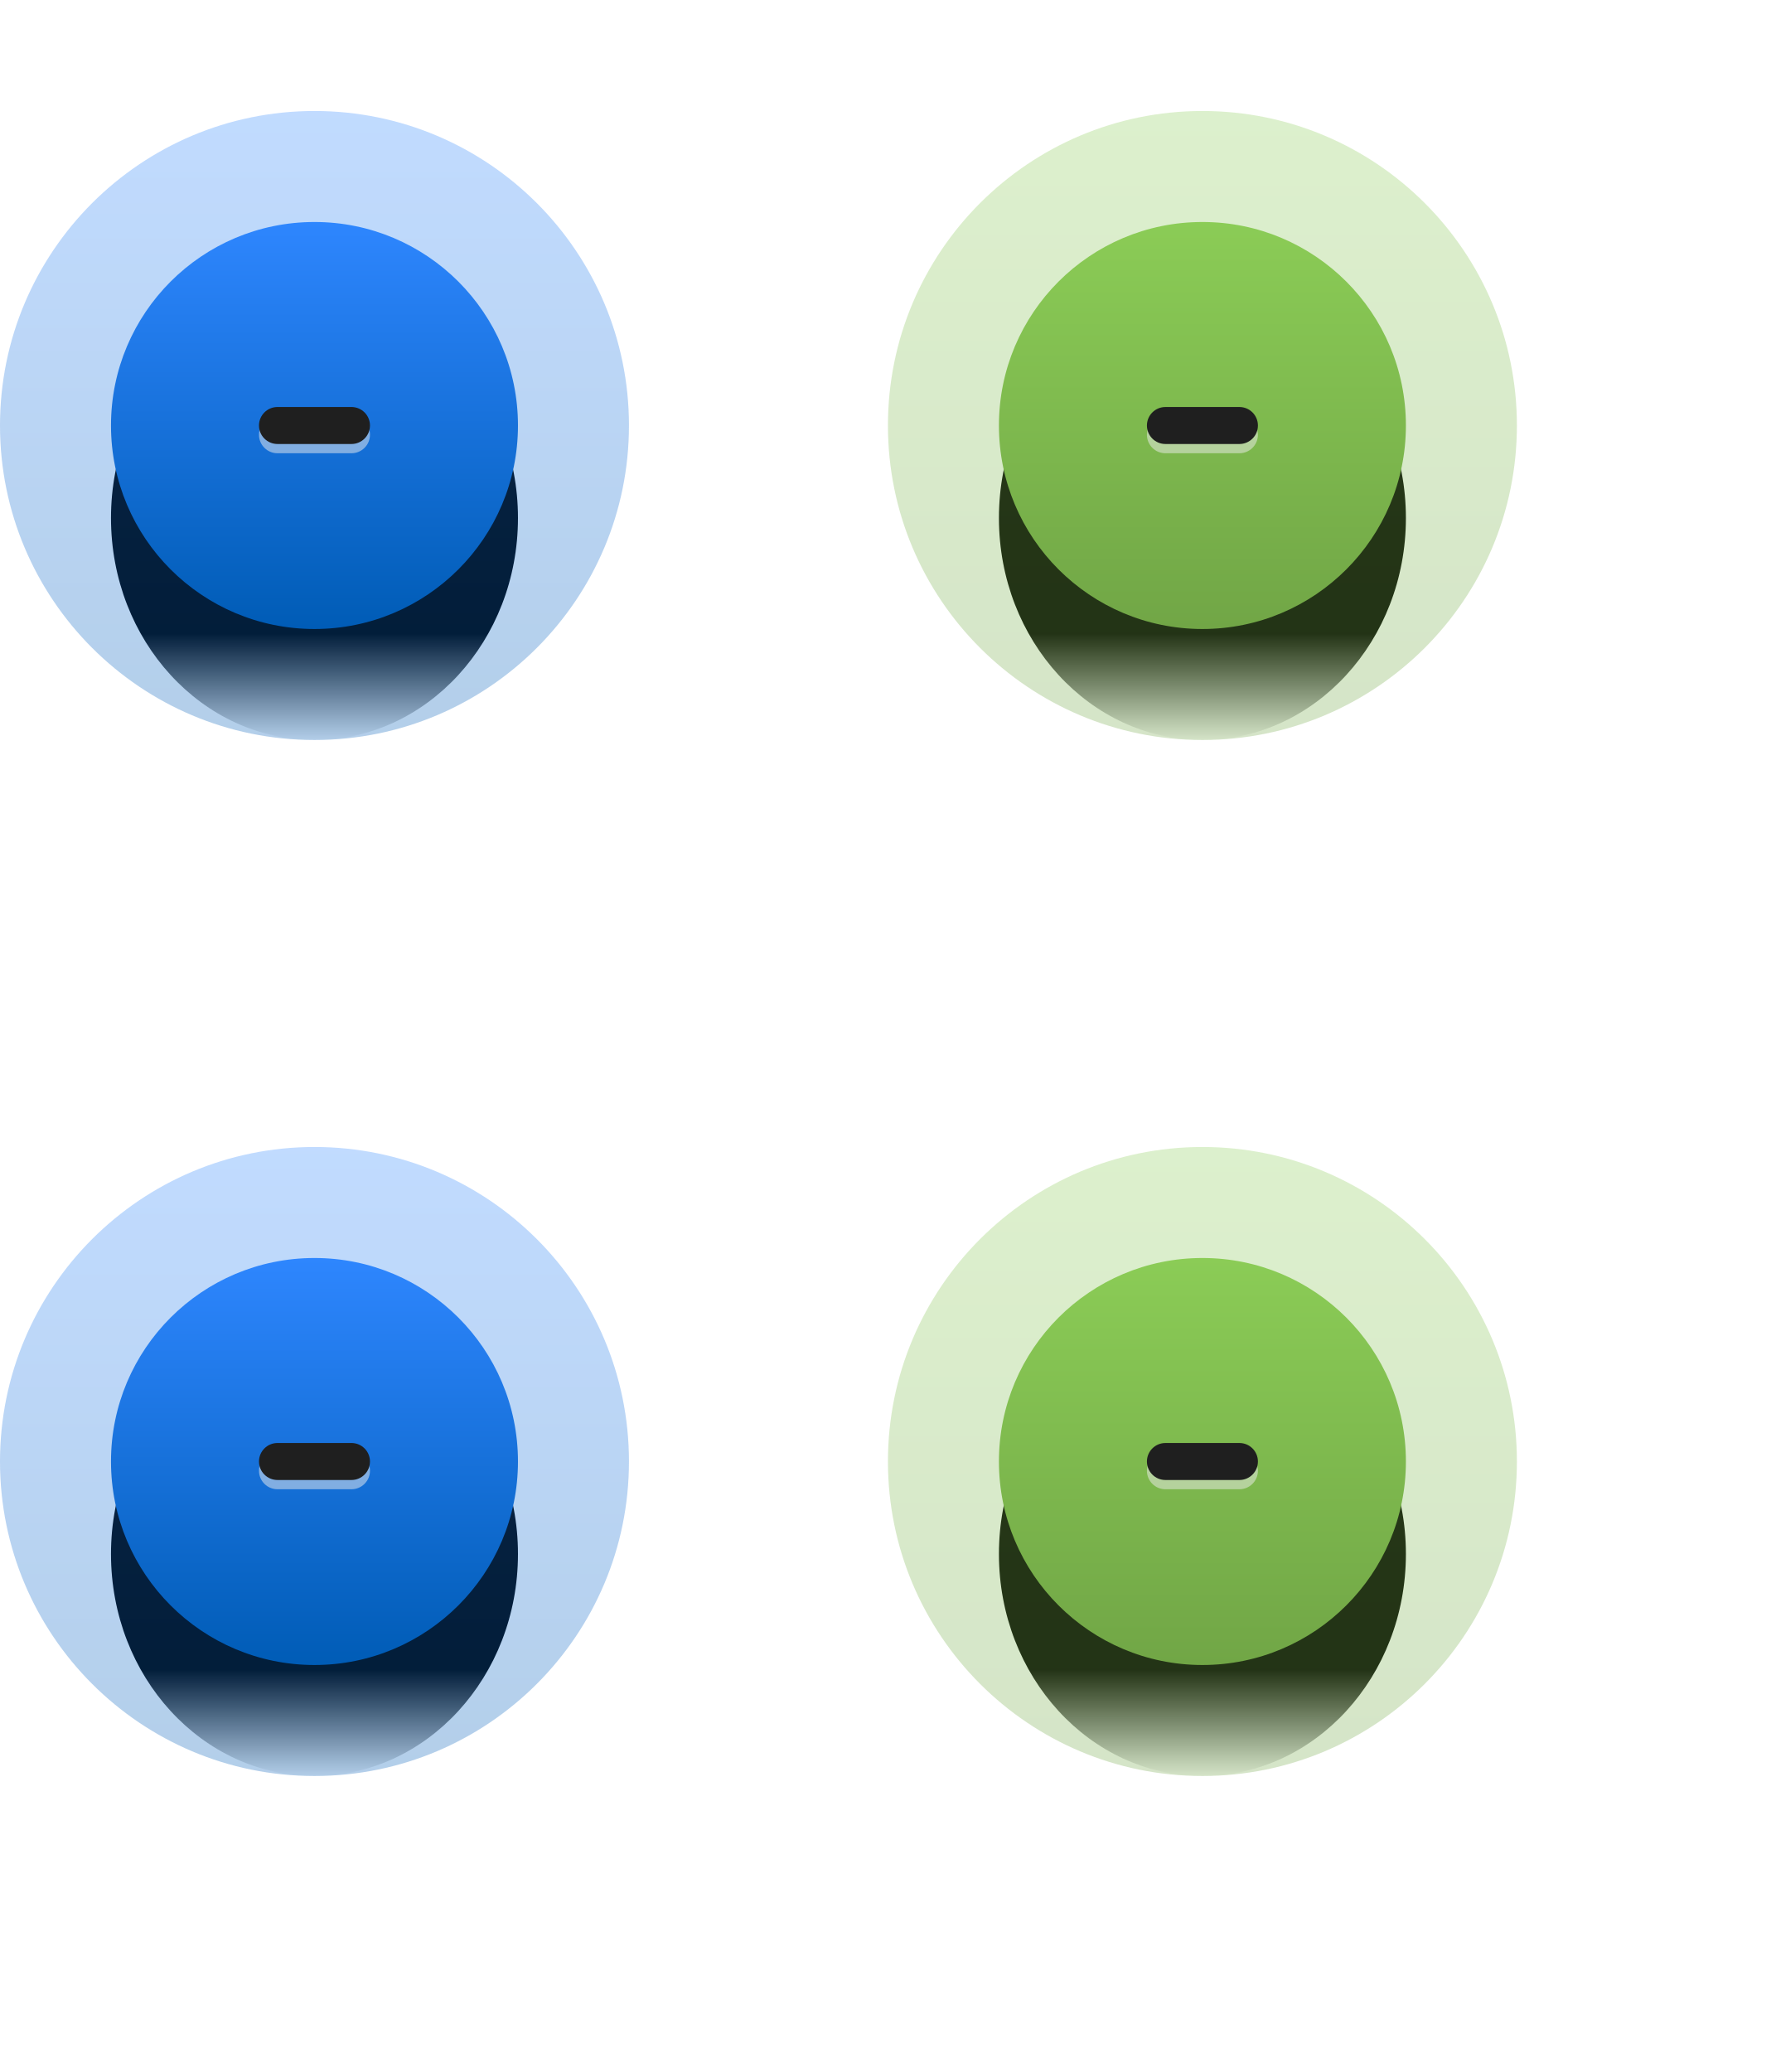
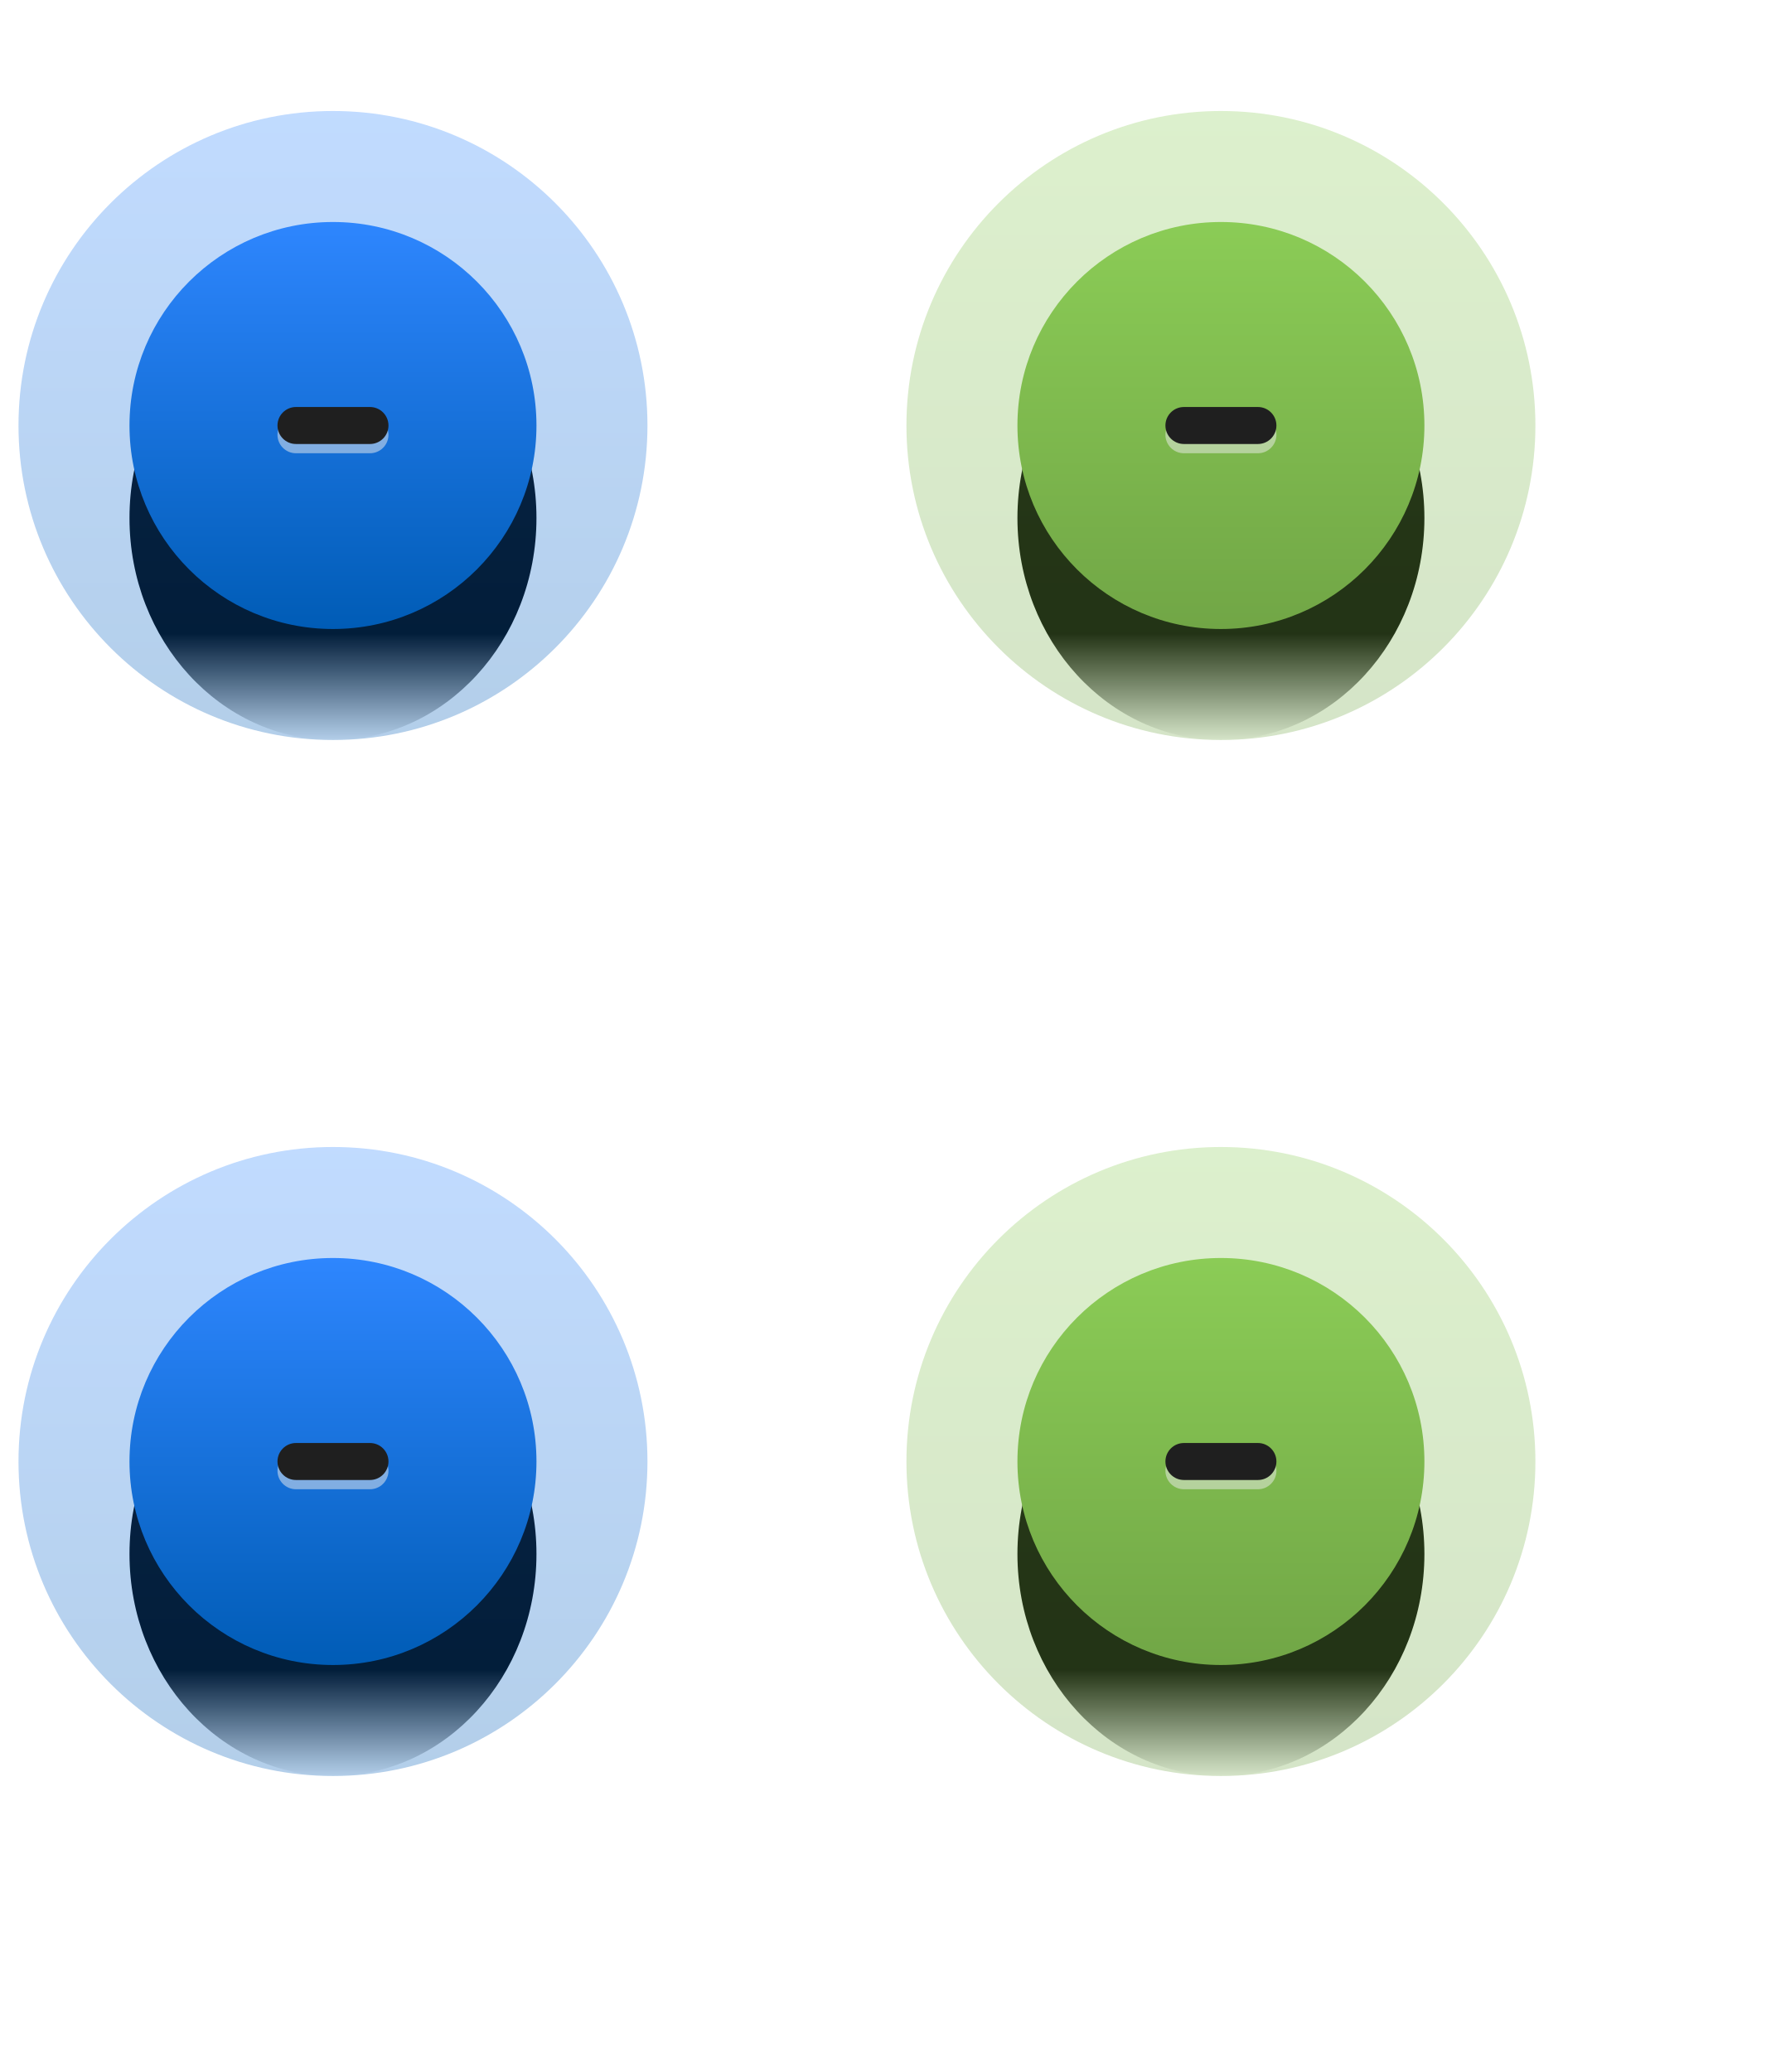
<svg xmlns="http://www.w3.org/2000/svg" width="48" height="56" viewBox="0 0 48 56" fill="none">
-   <path d="M8.5 20C11.538 20 14 17.314 14 14C14 10.686 11.538 8 8.5 8C5.462 8 3 10.686 3 14C3 17.314 5.462 20 8.5 20Z" fill="url(#paint0_linear)" />
-   <path opacity="0.3" d="M8.5 20C13.194 20 17 16.194 17 11.5C17 6.806 13.194 3 8.5 3C3.806 3 4.5366e-07 6.806 1.01328e-06 11.5C1.5729e-06 16.194 3.806 20 8.5 20Z" fill="url(#paint1_linear)" />
-   <path d="M8.5 17C11.538 17 14 14.538 14 11.5C14 8.462 11.538 6 8.5 6C5.462 6 3 8.462 3 11.5C3 14.538 5.462 17 8.5 17Z" fill="url(#paint2_linear)" />
-   <path opacity="0.5" d="M9.5 11.25L7.5 11.25C7.224 11.25 7 11.474 7 11.75C7 12.026 7.224 12.25 7.5 12.25L9.5 12.25C9.776 12.25 10 12.026 10 11.75C10 11.474 9.776 11.25 9.5 11.25Z" fill="#EEEEEE" />
-   <path d="M9.5 11L7.5 11C7.224 11 7 11.224 7 11.5C7 11.776 7.224 12 7.5 12L9.5 12C9.776 12 10 11.776 10 11.5C10 11.224 9.776 11 9.5 11Z" fill="#1F1F1F" />
-   <path d="M32.5 20C35.538 20 38 17.314 38 14C38 10.686 35.538 8 32.5 8C29.462 8 27 10.686 27 14C27 17.314 29.462 20 32.5 20Z" fill="url(#paint3_linear)" />
-   <path opacity="0.3" d="M32.5 20C37.194 20 41 16.194 41 11.5C41 6.806 37.194 3 32.5 3C27.806 3 24 6.806 24 11.5C24 16.194 27.806 20 32.5 20Z" fill="url(#paint4_linear)" />
-   <path d="M32.5 17C35.538 17 38 14.538 38 11.5C38 8.462 35.538 6 32.5 6C29.462 6 27 8.462 27 11.5C27 14.538 29.462 17 32.5 17Z" fill="url(#paint5_linear)" />
-   <path opacity="0.5" d="M33.5 11.25L31.5 11.25C31.224 11.25 31 11.474 31 11.75C31 12.026 31.224 12.25 31.5 12.25L33.5 12.25C33.776 12.25 34 12.026 34 11.75C34 11.474 33.776 11.25 33.5 11.25Z" fill="#EEEEEE" />
-   <path d="M33.5 11L31.5 11C31.224 11 31 11.224 31 11.5C31 11.776 31.224 12 31.5 12L33.5 12C33.776 12 34 11.776 34 11.5C34 11.224 33.776 11 33.5 11Z" fill="#1F1F1F" />
-   <path d="M8.5 48C11.538 48 14 45.314 14 42C14 38.686 11.538 36 8.5 36C5.462 36 3 38.686 3 42C3 45.314 5.462 48 8.5 48Z" fill="url(#paint6_linear)" />
-   <path opacity="0.3" d="M8.5 48C13.194 48 17 44.194 17 39.5C17 34.806 13.194 31 8.5 31C3.806 31 4.5366e-07 34.806 1.01328e-06 39.5C1.5729e-06 44.194 3.806 48 8.5 48Z" fill="url(#paint7_linear)" />
-   <path d="M8.5 45C11.538 45 14 42.538 14 39.5C14 36.462 11.538 34 8.5 34C5.462 34 3 36.462 3 39.5C3 42.538 5.462 45 8.5 45Z" fill="url(#paint8_linear)" />
-   <path opacity="0.5" d="M9.5 39.25L7.5 39.25C7.224 39.25 7 39.474 7 39.75C7 40.026 7.224 40.25 7.5 40.25L9.5 40.25C9.776 40.25 10 40.026 10 39.75C10 39.474 9.776 39.25 9.5 39.25Z" fill="#EEEEEE" />
-   <path d="M9.5 39L7.5 39C7.224 39 7 39.224 7 39.5C7 39.776 7.224 40 7.5 40L9.5 40C9.776 40 10 39.776 10 39.5C10 39.224 9.776 39 9.5 39Z" fill="#1F1F1F" />
-   <path d="M32.5 48C35.538 48 38 45.314 38 42C38 38.686 35.538 36 32.5 36C29.462 36 27 38.686 27 42C27 45.314 29.462 48 32.5 48Z" fill="url(#paint9_linear)" />
-   <path opacity="0.3" d="M32.5 48C37.194 48 41 44.194 41 39.5C41 34.806 37.194 31 32.5 31C27.806 31 24 34.806 24 39.5C24 44.194 27.806 48 32.5 48Z" fill="url(#paint10_linear)" />
-   <path d="M32.5 45C35.538 45 38 42.538 38 39.5C38 36.462 35.538 34 32.5 34C29.462 34 27 36.462 27 39.5C27 42.538 29.462 45 32.5 45Z" fill="url(#paint11_linear)" />
-   <path opacity="0.5" d="M33.5 39.25L31.5 39.25C31.224 39.25 31 39.474 31 39.75C31 40.026 31.224 40.25 31.5 40.25L33.5 40.25C33.776 40.25 34 40.026 34 39.75C34 39.474 33.776 39.25 33.5 39.25Z" fill="#EEEEEE" />
-   <path d="M33.5 39L31.5 39C31.224 39 31 39.224 31 39.5C31 39.776 31.224 40 31.5 40L33.5 40C33.776 40 34 39.776 34 39.5C34 39.224 33.776 39 33.5 39Z" fill="#1F1F1F" />
+   <path d="M9 20C12.038 20 14.5 17.314 14.5 14C14.5 10.686 12.038 8 9 8C5.962 8 3.5 10.686 3.5 14C3.5 17.314 5.962 20 9 20Z" fill="url(#paint0_linear)" />
+   <path opacity="0.3" d="M9 20C13.694 20 17.5 16.194 17.5 11.5C17.5 6.806 13.694 3 9 3C4.306 3 0.5 6.806 0.5 11.5C0.5 16.194 4.306 20 9 20Z" fill="url(#paint1_linear)" />
+   <path d="M9 17C12.038 17 14.5 14.538 14.5 11.5C14.5 8.462 12.038 6 9 6C5.962 6 3.5 8.462 3.5 11.5C3.5 14.538 5.962 17 9 17Z" fill="url(#paint2_linear)" />
+   <path opacity="0.5" d="M10 11.25L8 11.25C7.724 11.25 7.5 11.474 7.5 11.75C7.5 12.026 7.724 12.25 8 12.25L10 12.25C10.276 12.25 10.5 12.026 10.5 11.75C10.5 11.474 10.276 11.25 10 11.25Z" fill="#EEEEEE" />
+   <path d="M10 11L8 11C7.724 11 7.5 11.224 7.5 11.5C7.5 11.776 7.724 12 8 12L10 12C10.276 12 10.5 11.776 10.5 11.5C10.5 11.224 10.276 11 10 11Z" fill="#1F1F1F" />
+   <path d="M33 20C36.038 20 38.5 17.314 38.5 14C38.5 10.686 36.038 8 33 8C29.962 8 27.5 10.686 27.5 14C27.5 17.314 29.962 20 33 20Z" fill="url(#paint3_linear)" />
+   <path opacity="0.3" d="M33 20C37.694 20 41.5 16.194 41.5 11.5C41.5 6.806 37.694 3 33 3C28.306 3 24.5 6.806 24.5 11.5C24.5 16.194 28.306 20 33 20Z" fill="url(#paint4_linear)" />
+   <path d="M33 17C36.038 17 38.5 14.538 38.5 11.5C38.5 8.462 36.038 6 33 6C29.962 6 27.5 8.462 27.5 11.5C27.5 14.538 29.962 17 33 17Z" fill="url(#paint5_linear)" />
+   <path opacity="0.5" d="M34 11.25L32 11.25C31.724 11.25 31.5 11.474 31.5 11.75C31.5 12.026 31.724 12.25 32 12.25L34 12.25C34.276 12.25 34.5 12.026 34.5 11.75C34.5 11.474 34.276 11.25 34 11.25Z" fill="#EEEEEE" />
+   <path d="M34 11L32 11C31.724 11 31.5 11.224 31.5 11.5C31.5 11.776 31.724 12 32 12L34 12C34.276 12 34.5 11.776 34.5 11.5C34.5 11.224 34.276 11 34 11Z" fill="#1F1F1F" />
+   <path d="M9 48C12.038 48 14.5 45.314 14.5 42C14.5 38.686 12.038 36 9 36C5.962 36 3.5 38.686 3.5 42C3.5 45.314 5.962 48 9 48Z" fill="url(#paint6_linear)" />
+   <path opacity="0.3" d="M9 48C13.694 48 17.5 44.194 17.5 39.5C17.5 34.806 13.694 31 9 31C4.306 31 0.5 34.806 0.5 39.5C0.5 44.194 4.306 48 9 48Z" fill="url(#paint7_linear)" />
+   <path d="M9 45C12.038 45 14.5 42.538 14.5 39.5C14.5 36.462 12.038 34 9 34C5.962 34 3.5 36.462 3.5 39.5C3.5 42.538 5.962 45 9 45Z" fill="url(#paint8_linear)" />
+   <path opacity="0.5" d="M10 39.25L8 39.25C7.724 39.25 7.5 39.474 7.5 39.75C7.5 40.026 7.724 40.25 8 40.25L10 40.25C10.276 40.25 10.5 40.026 10.5 39.75C10.5 39.474 10.276 39.25 10 39.25Z" fill="#EEEEEE" />
+   <path d="M10 39L8 39C7.724 39 7.5 39.224 7.5 39.5C7.5 39.776 7.724 40 8 40L10 40C10.276 40 10.5 39.776 10.5 39.5C10.5 39.224 10.276 39 10 39Z" fill="#1F1F1F" />
+   <path d="M33 48C36.038 48 38.5 45.314 38.5 42C38.5 38.686 36.038 36 33 36C29.962 36 27.5 38.686 27.5 42C27.5 45.314 29.962 48 33 48Z" fill="url(#paint9_linear)" />
+   <path opacity="0.3" d="M33 48C37.694 48 41.5 44.194 41.5 39.5C41.5 34.806 37.694 31 33 31C28.306 31 24.5 34.806 24.5 39.5C24.5 44.194 28.306 48 33 48Z" fill="url(#paint10_linear)" />
+   <path d="M33 45C36.038 45 38.5 42.538 38.5 39.5C38.5 36.462 36.038 34 33 34C29.962 34 27.5 36.462 27.5 39.5C27.5 42.538 29.962 45 33 45Z" fill="url(#paint11_linear)" />
+   <path opacity="0.5" d="M34 39.25L32 39.25C31.724 39.25 31.5 39.474 31.5 39.75C31.5 40.026 31.724 40.25 32 40.25L34 40.25C34.276 40.25 34.5 40.026 34.5 39.75C34.5 39.474 34.276 39.25 34 39.25Z" fill="#EEEEEE" />
+   <path d="M34 39L32 39C31.724 39 31.5 39.224 31.5 39.5C31.5 39.776 31.724 40 32 40L34 40C34.276 40 34.5 39.776 34.5 39.5C34.5 39.224 34.276 39 34 39Z" fill="#1F1F1F" />
  <defs>
-     <linearGradient id="paint0_linear" x1="8.5" y1="14" x2="8.5" y2="20" gradientUnits="userSpaceOnUse">
+     <linearGradient id="paint0_linear" x1="9" y1="14" x2="9" y2="20" gradientUnits="userSpaceOnUse">
      <stop offset="0.521" />
      <stop offset="1" stop-opacity="0" />
    </linearGradient>
-     <linearGradient id="paint1_linear" x1="8.5" y1="3" x2="8.5" y2="20" gradientUnits="userSpaceOnUse">
+     <linearGradient id="paint1_linear" x1="9" y1="3" x2="9" y2="20" gradientUnits="userSpaceOnUse">
      <stop stop-color="#2E86FE" />
      <stop offset="1" stop-color="#005CB6" />
    </linearGradient>
-     <linearGradient id="paint2_linear" x1="8.5" y1="6" x2="8.5" y2="17" gradientUnits="userSpaceOnUse">
+     <linearGradient id="paint2_linear" x1="9" y1="6" x2="9" y2="17" gradientUnits="userSpaceOnUse">
      <stop stop-color="#2E86FE" />
      <stop offset="1" stop-color="#005CB6" />
    </linearGradient>
-     <linearGradient id="paint3_linear" x1="32.5" y1="14" x2="32.5" y2="20" gradientUnits="userSpaceOnUse">
+     <linearGradient id="paint3_linear" x1="33" y1="14" x2="33" y2="20" gradientUnits="userSpaceOnUse">
      <stop offset="0.521" />
      <stop offset="1" stop-opacity="0" />
    </linearGradient>
-     <linearGradient id="paint4_linear" x1="32.5" y1="3" x2="32.5" y2="20" gradientUnits="userSpaceOnUse">
+     <linearGradient id="paint4_linear" x1="33" y1="3" x2="33" y2="20" gradientUnits="userSpaceOnUse">
      <stop stop-color="#8BCC56" />
      <stop offset="1" stop-color="#71A646" />
    </linearGradient>
-     <linearGradient id="paint5_linear" x1="32.5" y1="6" x2="32.5" y2="17" gradientUnits="userSpaceOnUse">
+     <linearGradient id="paint5_linear" x1="33" y1="6" x2="33" y2="17" gradientUnits="userSpaceOnUse">
      <stop stop-color="#8BCC56" />
      <stop offset="1" stop-color="#71A646" />
    </linearGradient>
-     <linearGradient id="paint6_linear" x1="8.5" y1="42" x2="8.5" y2="48" gradientUnits="userSpaceOnUse">
+     <linearGradient id="paint6_linear" x1="9" y1="42" x2="9" y2="48" gradientUnits="userSpaceOnUse">
      <stop offset="0.521" />
      <stop offset="1" stop-opacity="0" />
    </linearGradient>
-     <linearGradient id="paint7_linear" x1="8.5" y1="31" x2="8.5" y2="48" gradientUnits="userSpaceOnUse">
+     <linearGradient id="paint7_linear" x1="9" y1="31" x2="9" y2="48" gradientUnits="userSpaceOnUse">
      <stop stop-color="#2E86FE" />
      <stop offset="1" stop-color="#005CB6" />
    </linearGradient>
-     <linearGradient id="paint8_linear" x1="8.5" y1="34" x2="8.5" y2="45" gradientUnits="userSpaceOnUse">
+     <linearGradient id="paint8_linear" x1="9" y1="34" x2="9" y2="45" gradientUnits="userSpaceOnUse">
      <stop stop-color="#2E86FE" />
      <stop offset="1" stop-color="#005CB6" />
    </linearGradient>
-     <linearGradient id="paint9_linear" x1="32.5" y1="42" x2="32.5" y2="48" gradientUnits="userSpaceOnUse">
+     <linearGradient id="paint9_linear" x1="33" y1="42" x2="33" y2="48" gradientUnits="userSpaceOnUse">
      <stop offset="0.521" />
      <stop offset="1" stop-opacity="0" />
    </linearGradient>
-     <linearGradient id="paint10_linear" x1="32.5" y1="31" x2="32.5" y2="48" gradientUnits="userSpaceOnUse">
+     <linearGradient id="paint10_linear" x1="33" y1="31" x2="33" y2="48" gradientUnits="userSpaceOnUse">
      <stop stop-color="#8BCC56" />
      <stop offset="1" stop-color="#71A646" />
    </linearGradient>
-     <linearGradient id="paint11_linear" x1="32.5" y1="34" x2="32.5" y2="45" gradientUnits="userSpaceOnUse">
+     <linearGradient id="paint11_linear" x1="33" y1="34" x2="33" y2="45" gradientUnits="userSpaceOnUse">
      <stop stop-color="#8BCC56" />
      <stop offset="1" stop-color="#71A646" />
    </linearGradient>
  </defs>
</svg>
